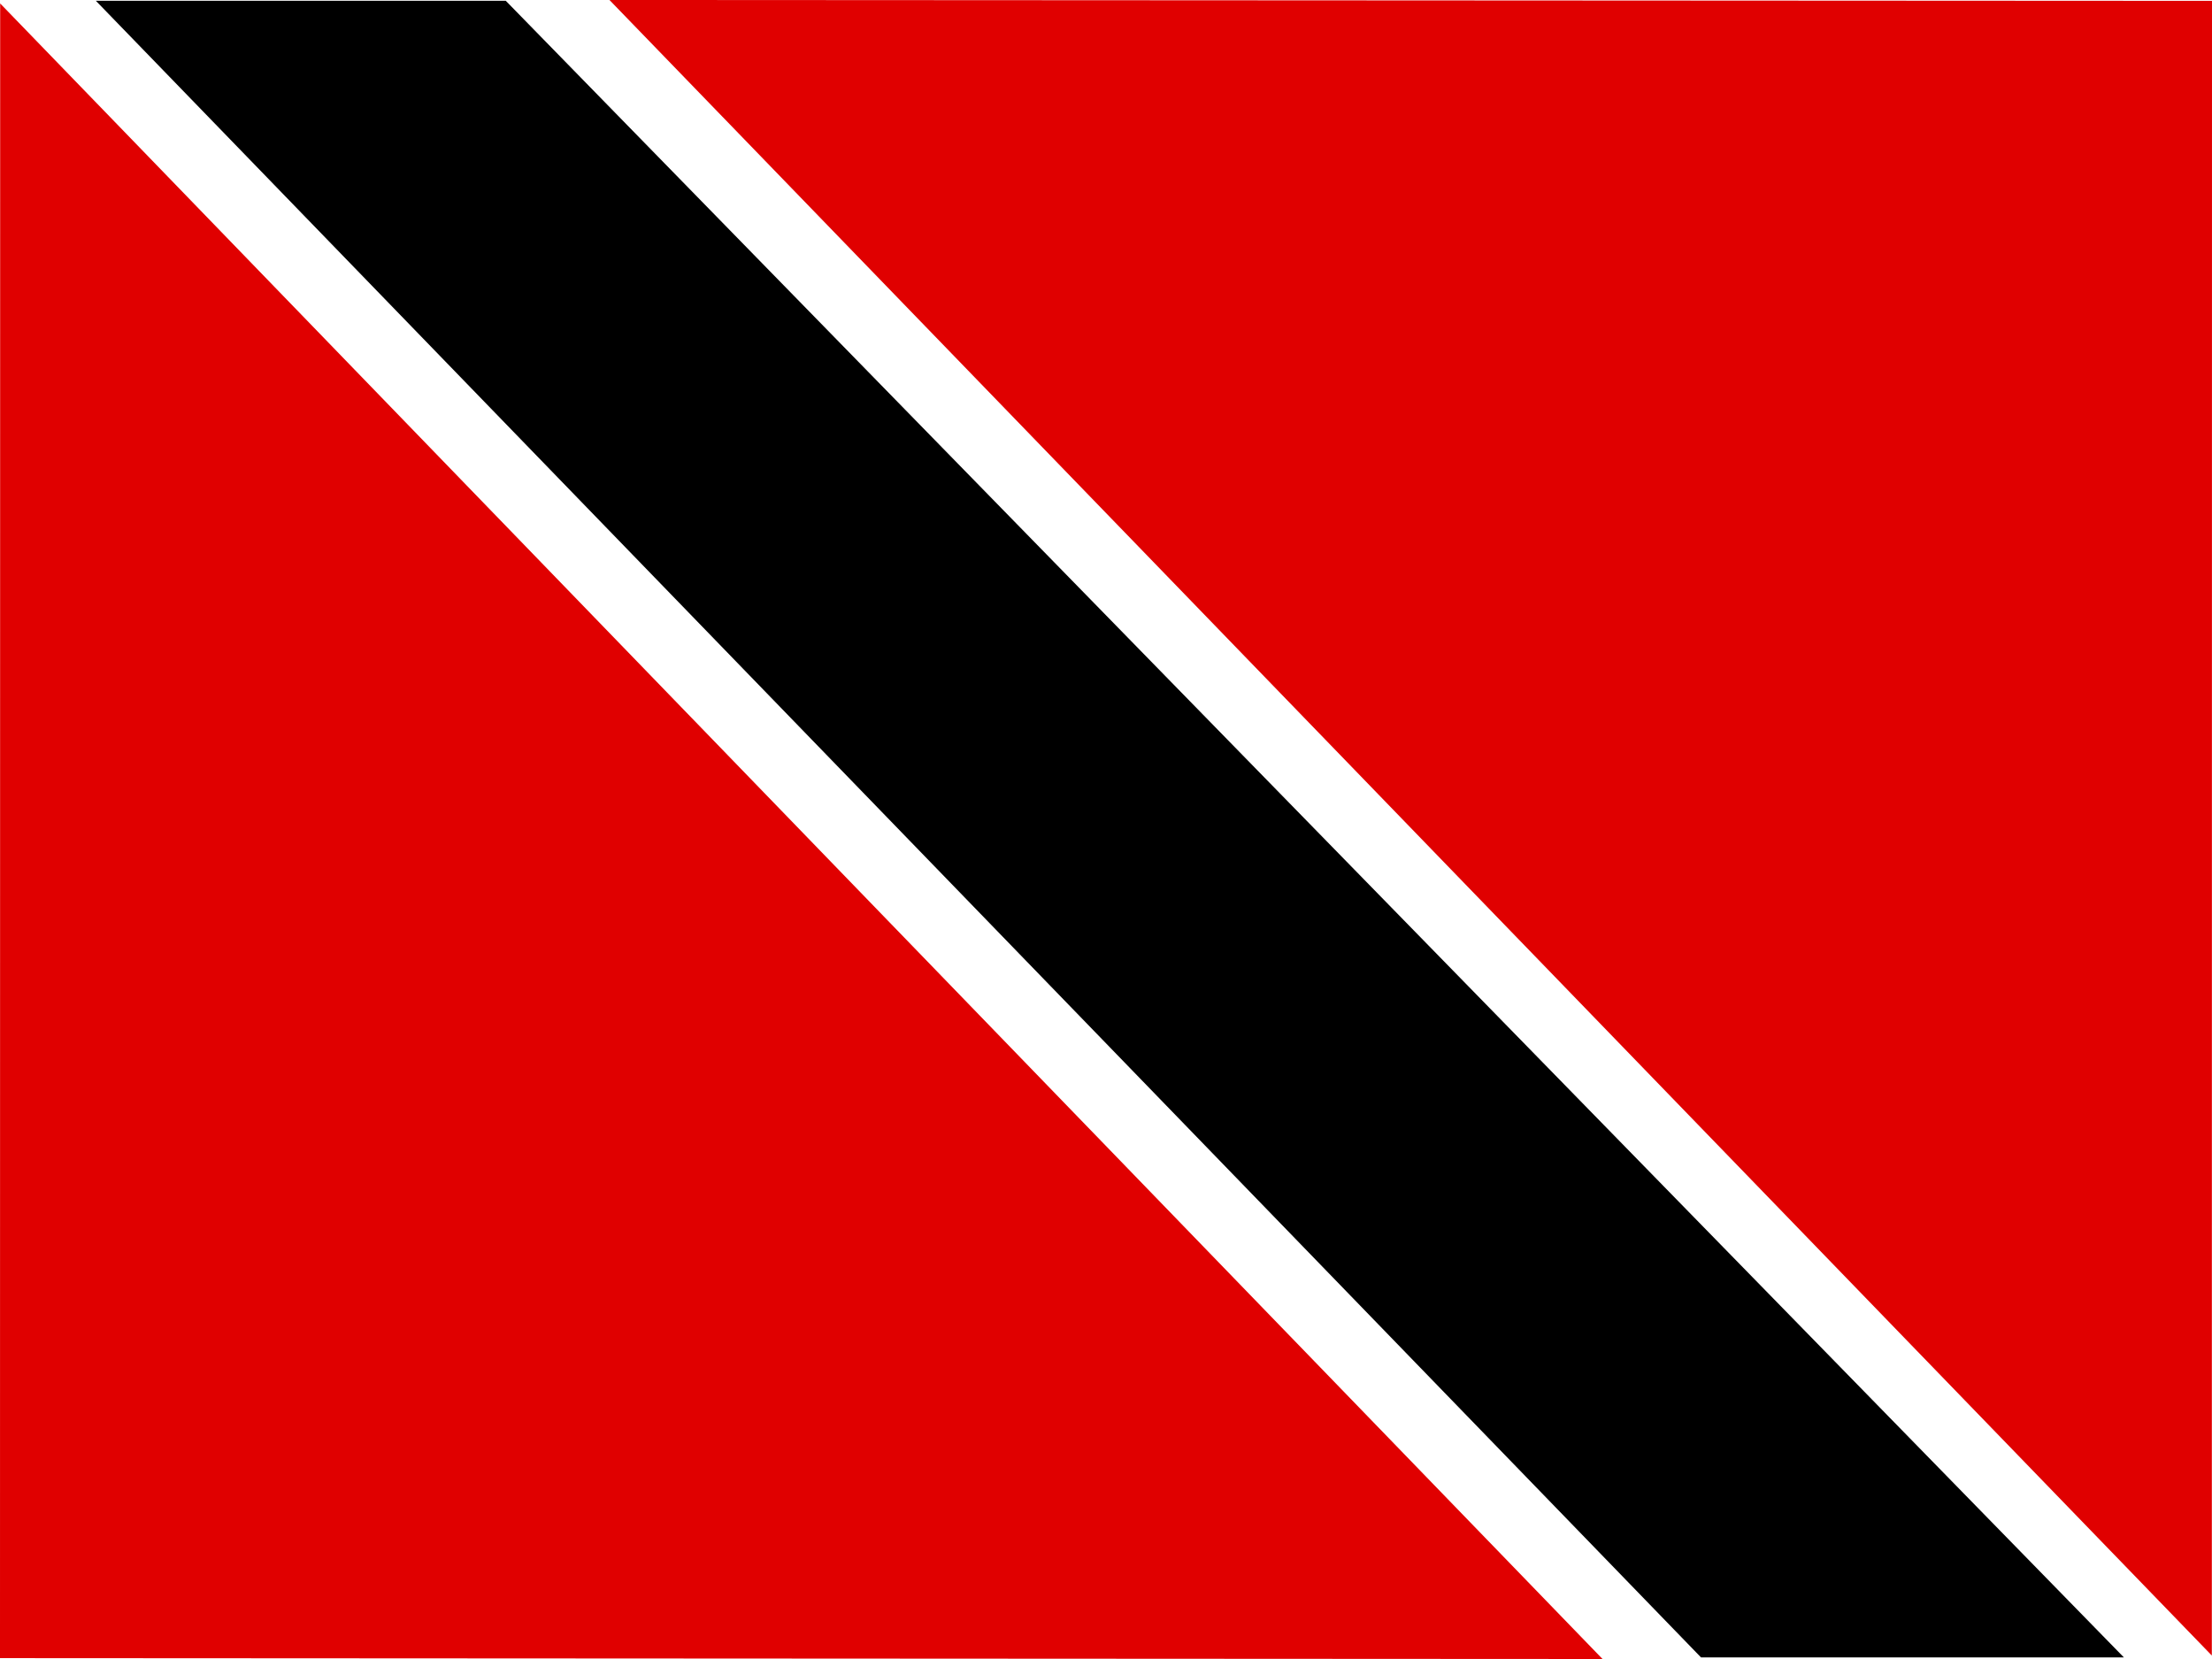
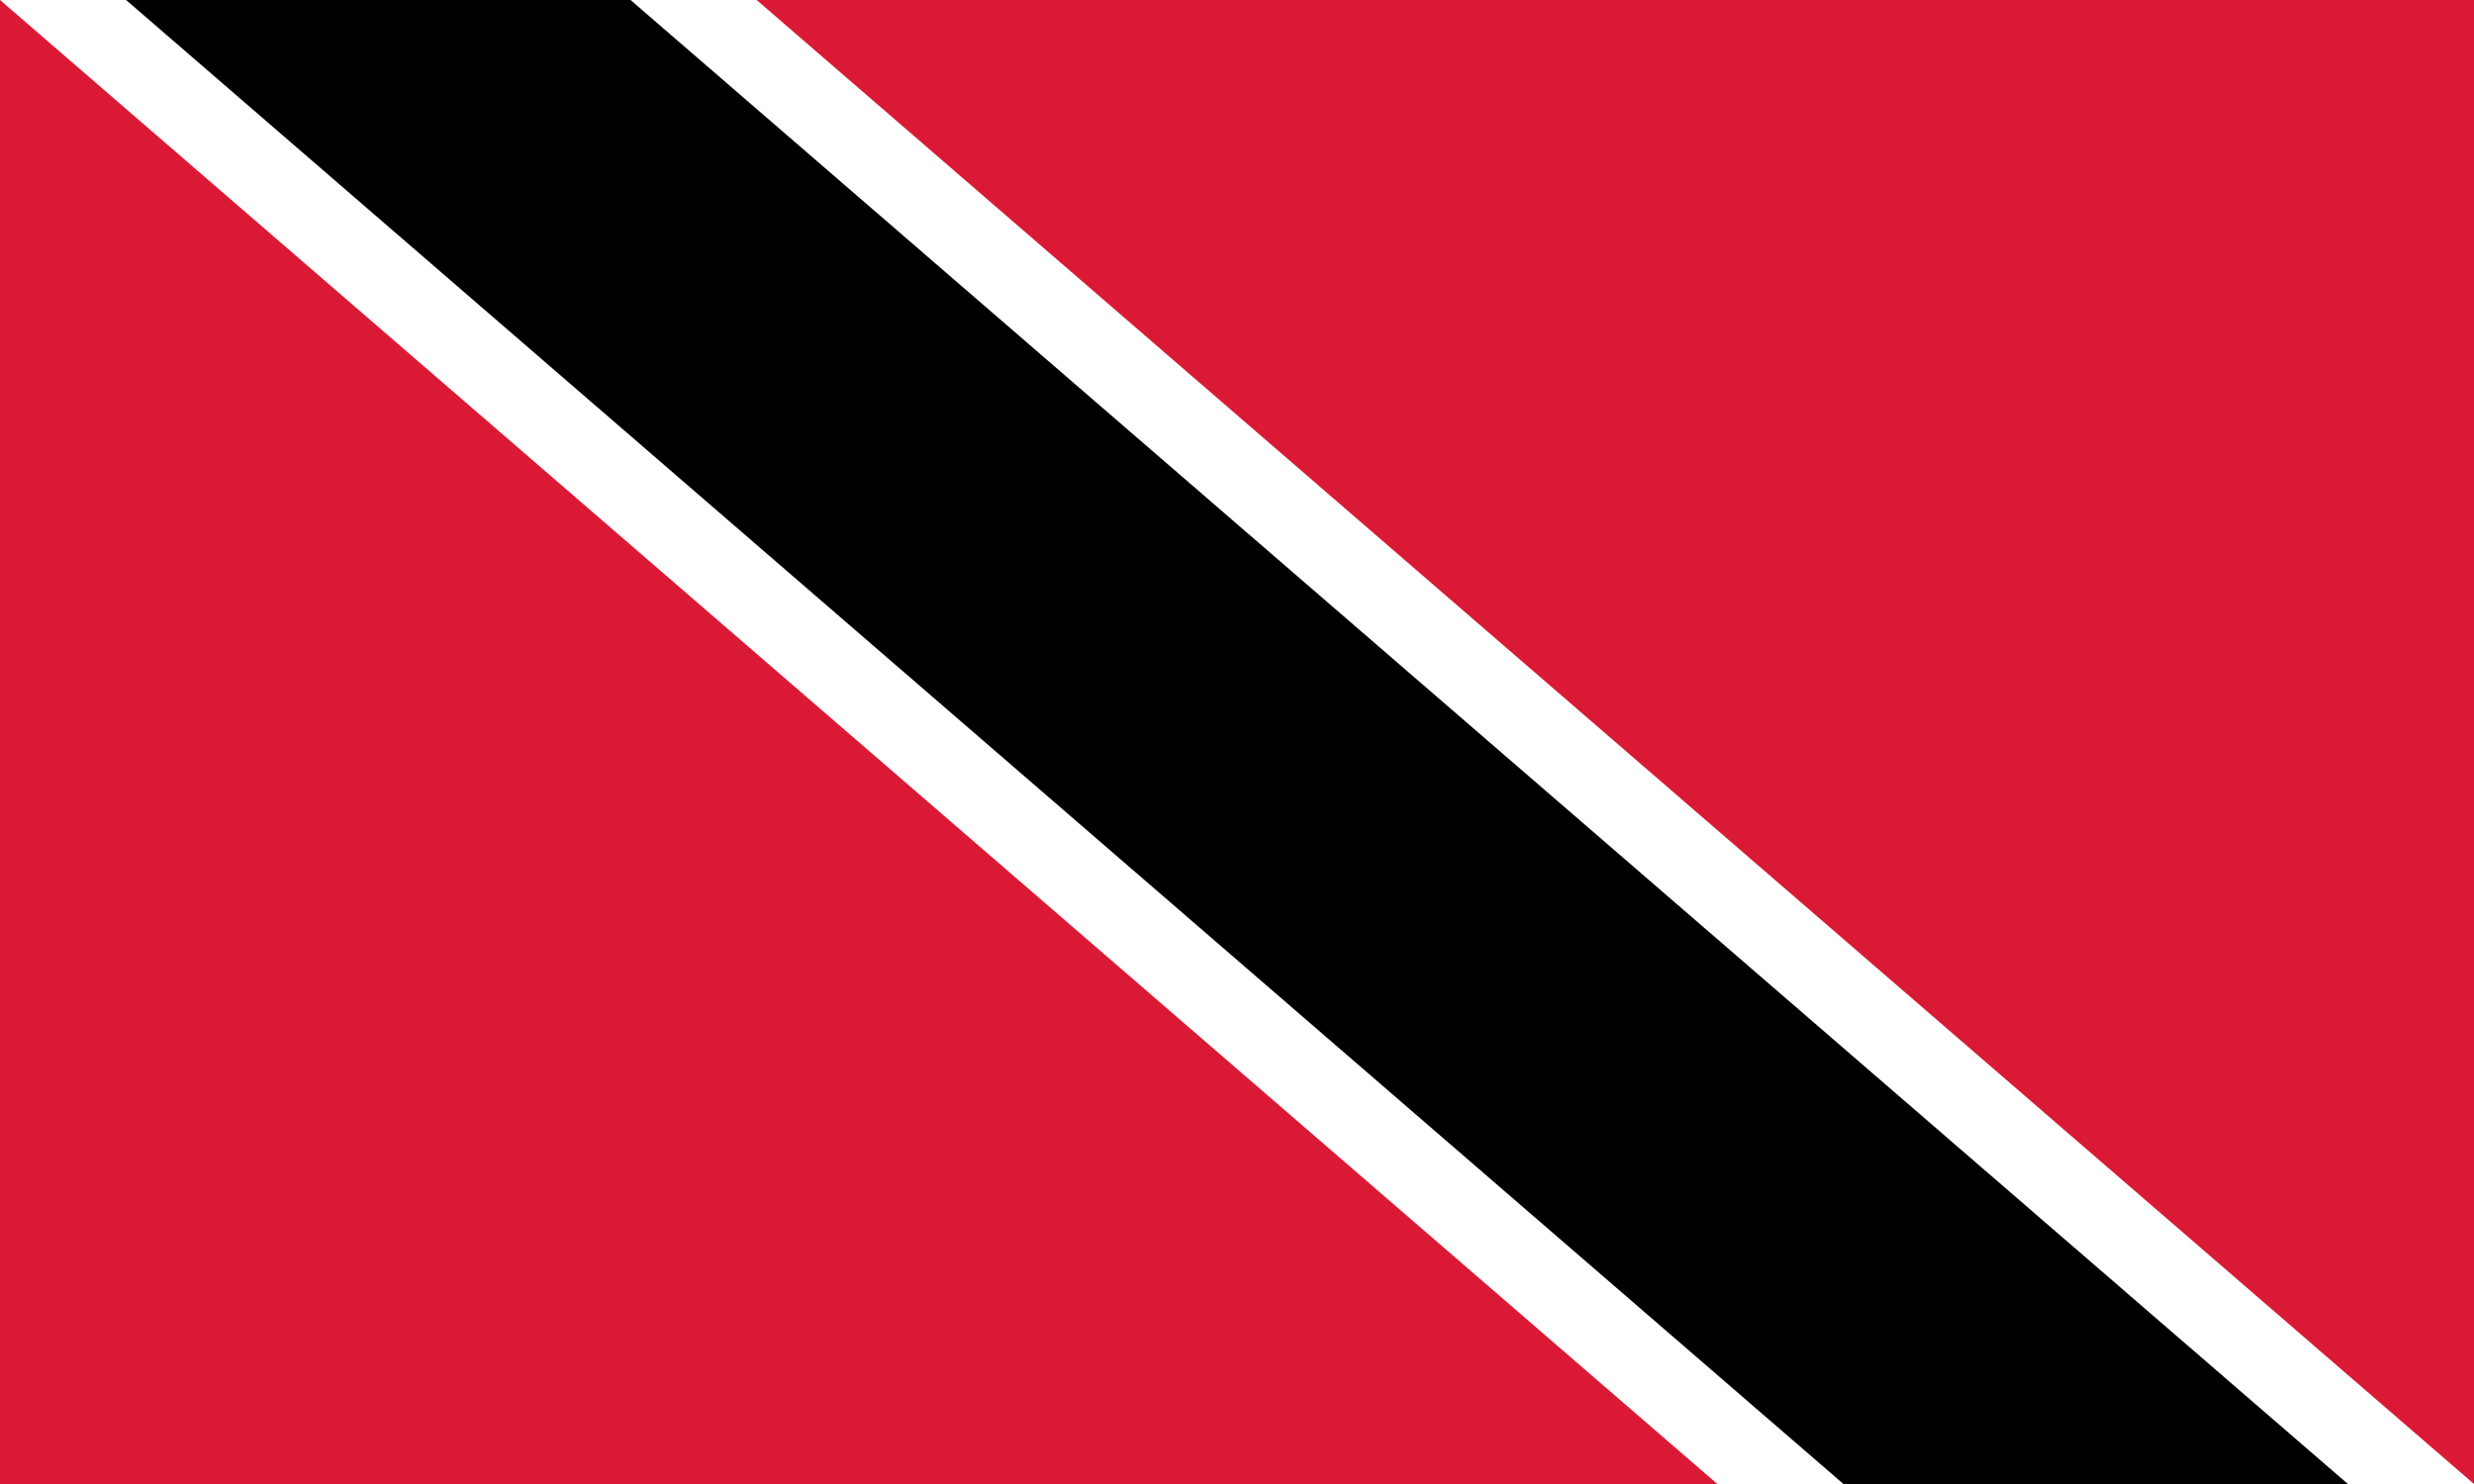
- <svg xmlns="http://www.w3.org/2000/svg" id="svg614" height="480" width="640" version="1.1">
-   <g id="flag" transform="matrix(1.25 0 0 .9375 0 .00001536)">
-     <rect id="rect5779" height="512" width="512" y="0" x="0" fill="#fff" />
-     <path id="path701" d="m370.93 512-370.89-510.93-0.04 510.66 370.93 0.27z" fill-rule="evenodd" stroke-width="1pt" fill="#e00000" />
-     <path id="path702" d="m141.07-0 370.89 510.93 0.04-510.66-370.93-0.27z" fill-rule="evenodd" stroke-width="1pt" fill="#e00000" />
-     <path id="path703" d="m22.192 0.245 94.878-0 374.54 511.27h-97.88l-371.54-511.27z" fill-rule="evenodd" />
-   </g>
+ <svg xmlns="http://www.w3.org/2000/svg" width="800" height="480" viewBox="0 0 30 18">
+   <rect fill="#da1a35" width="30" height="18" />
+   <polygon fill="#FFF" points="0,0 20.825,18 30,18 9.175,0" />
+   <polygon points="1.529,0 22.354,18 28.471,18 7.646,0" />
</svg>
